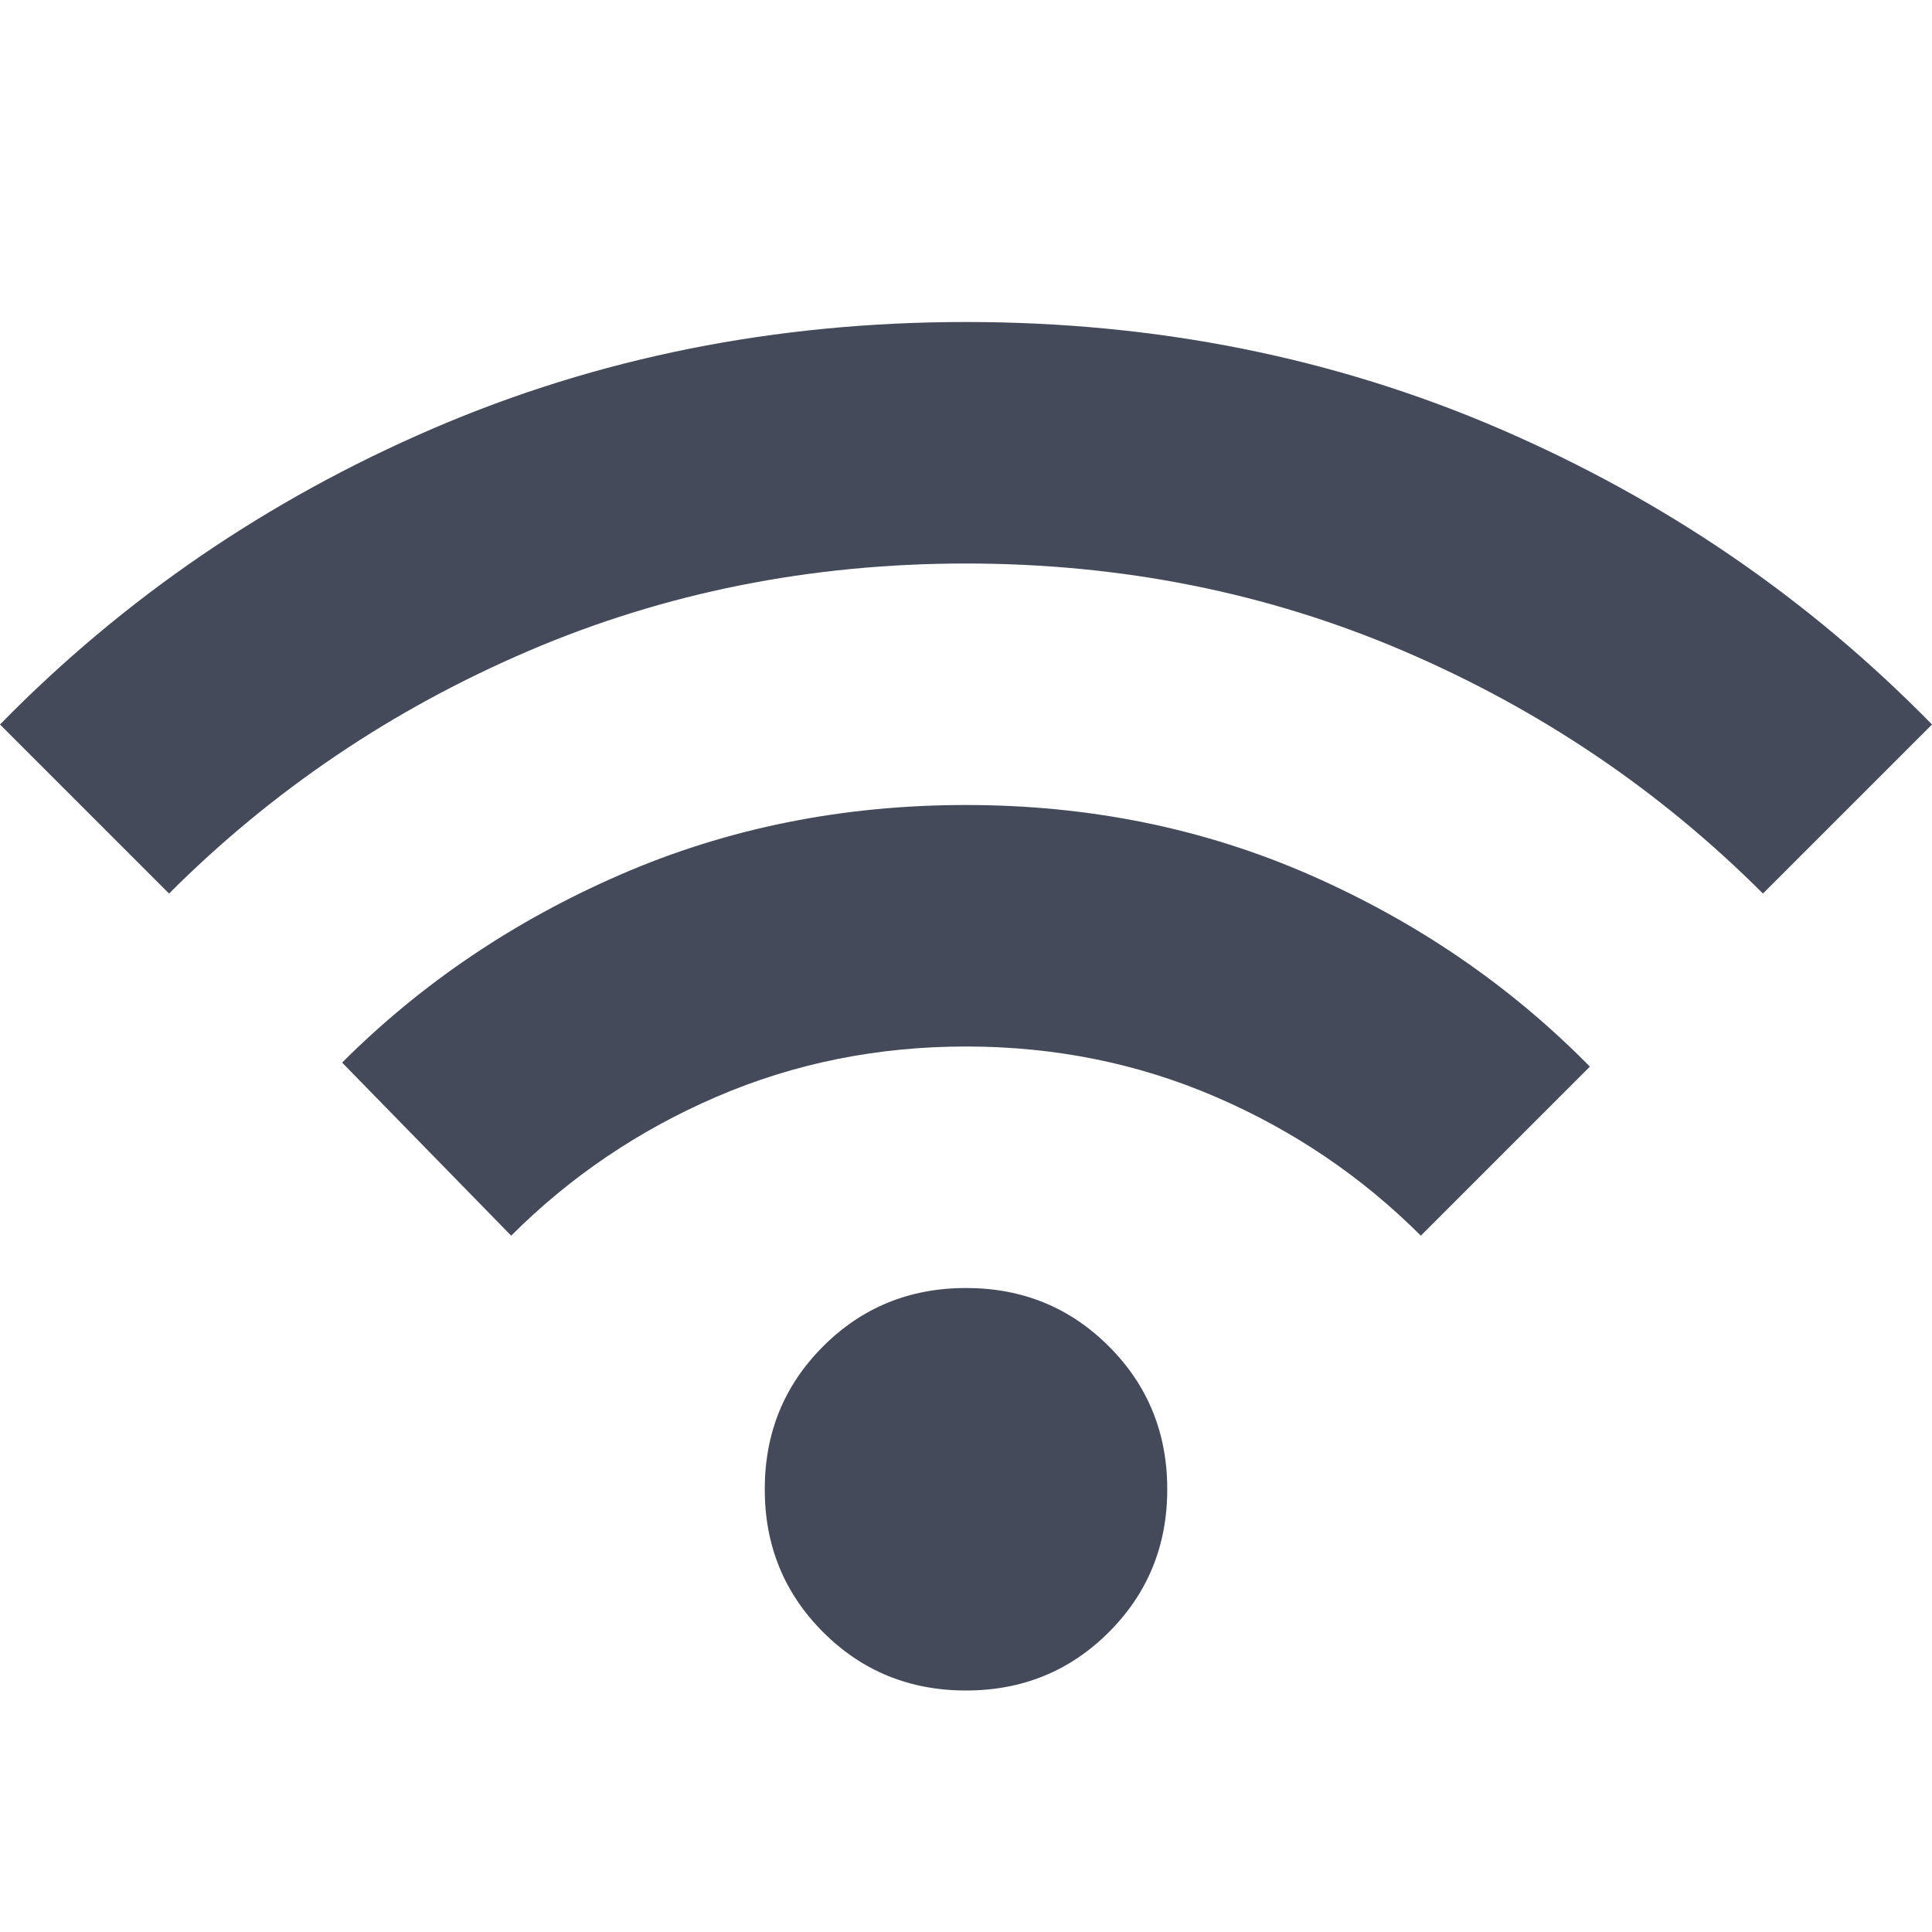
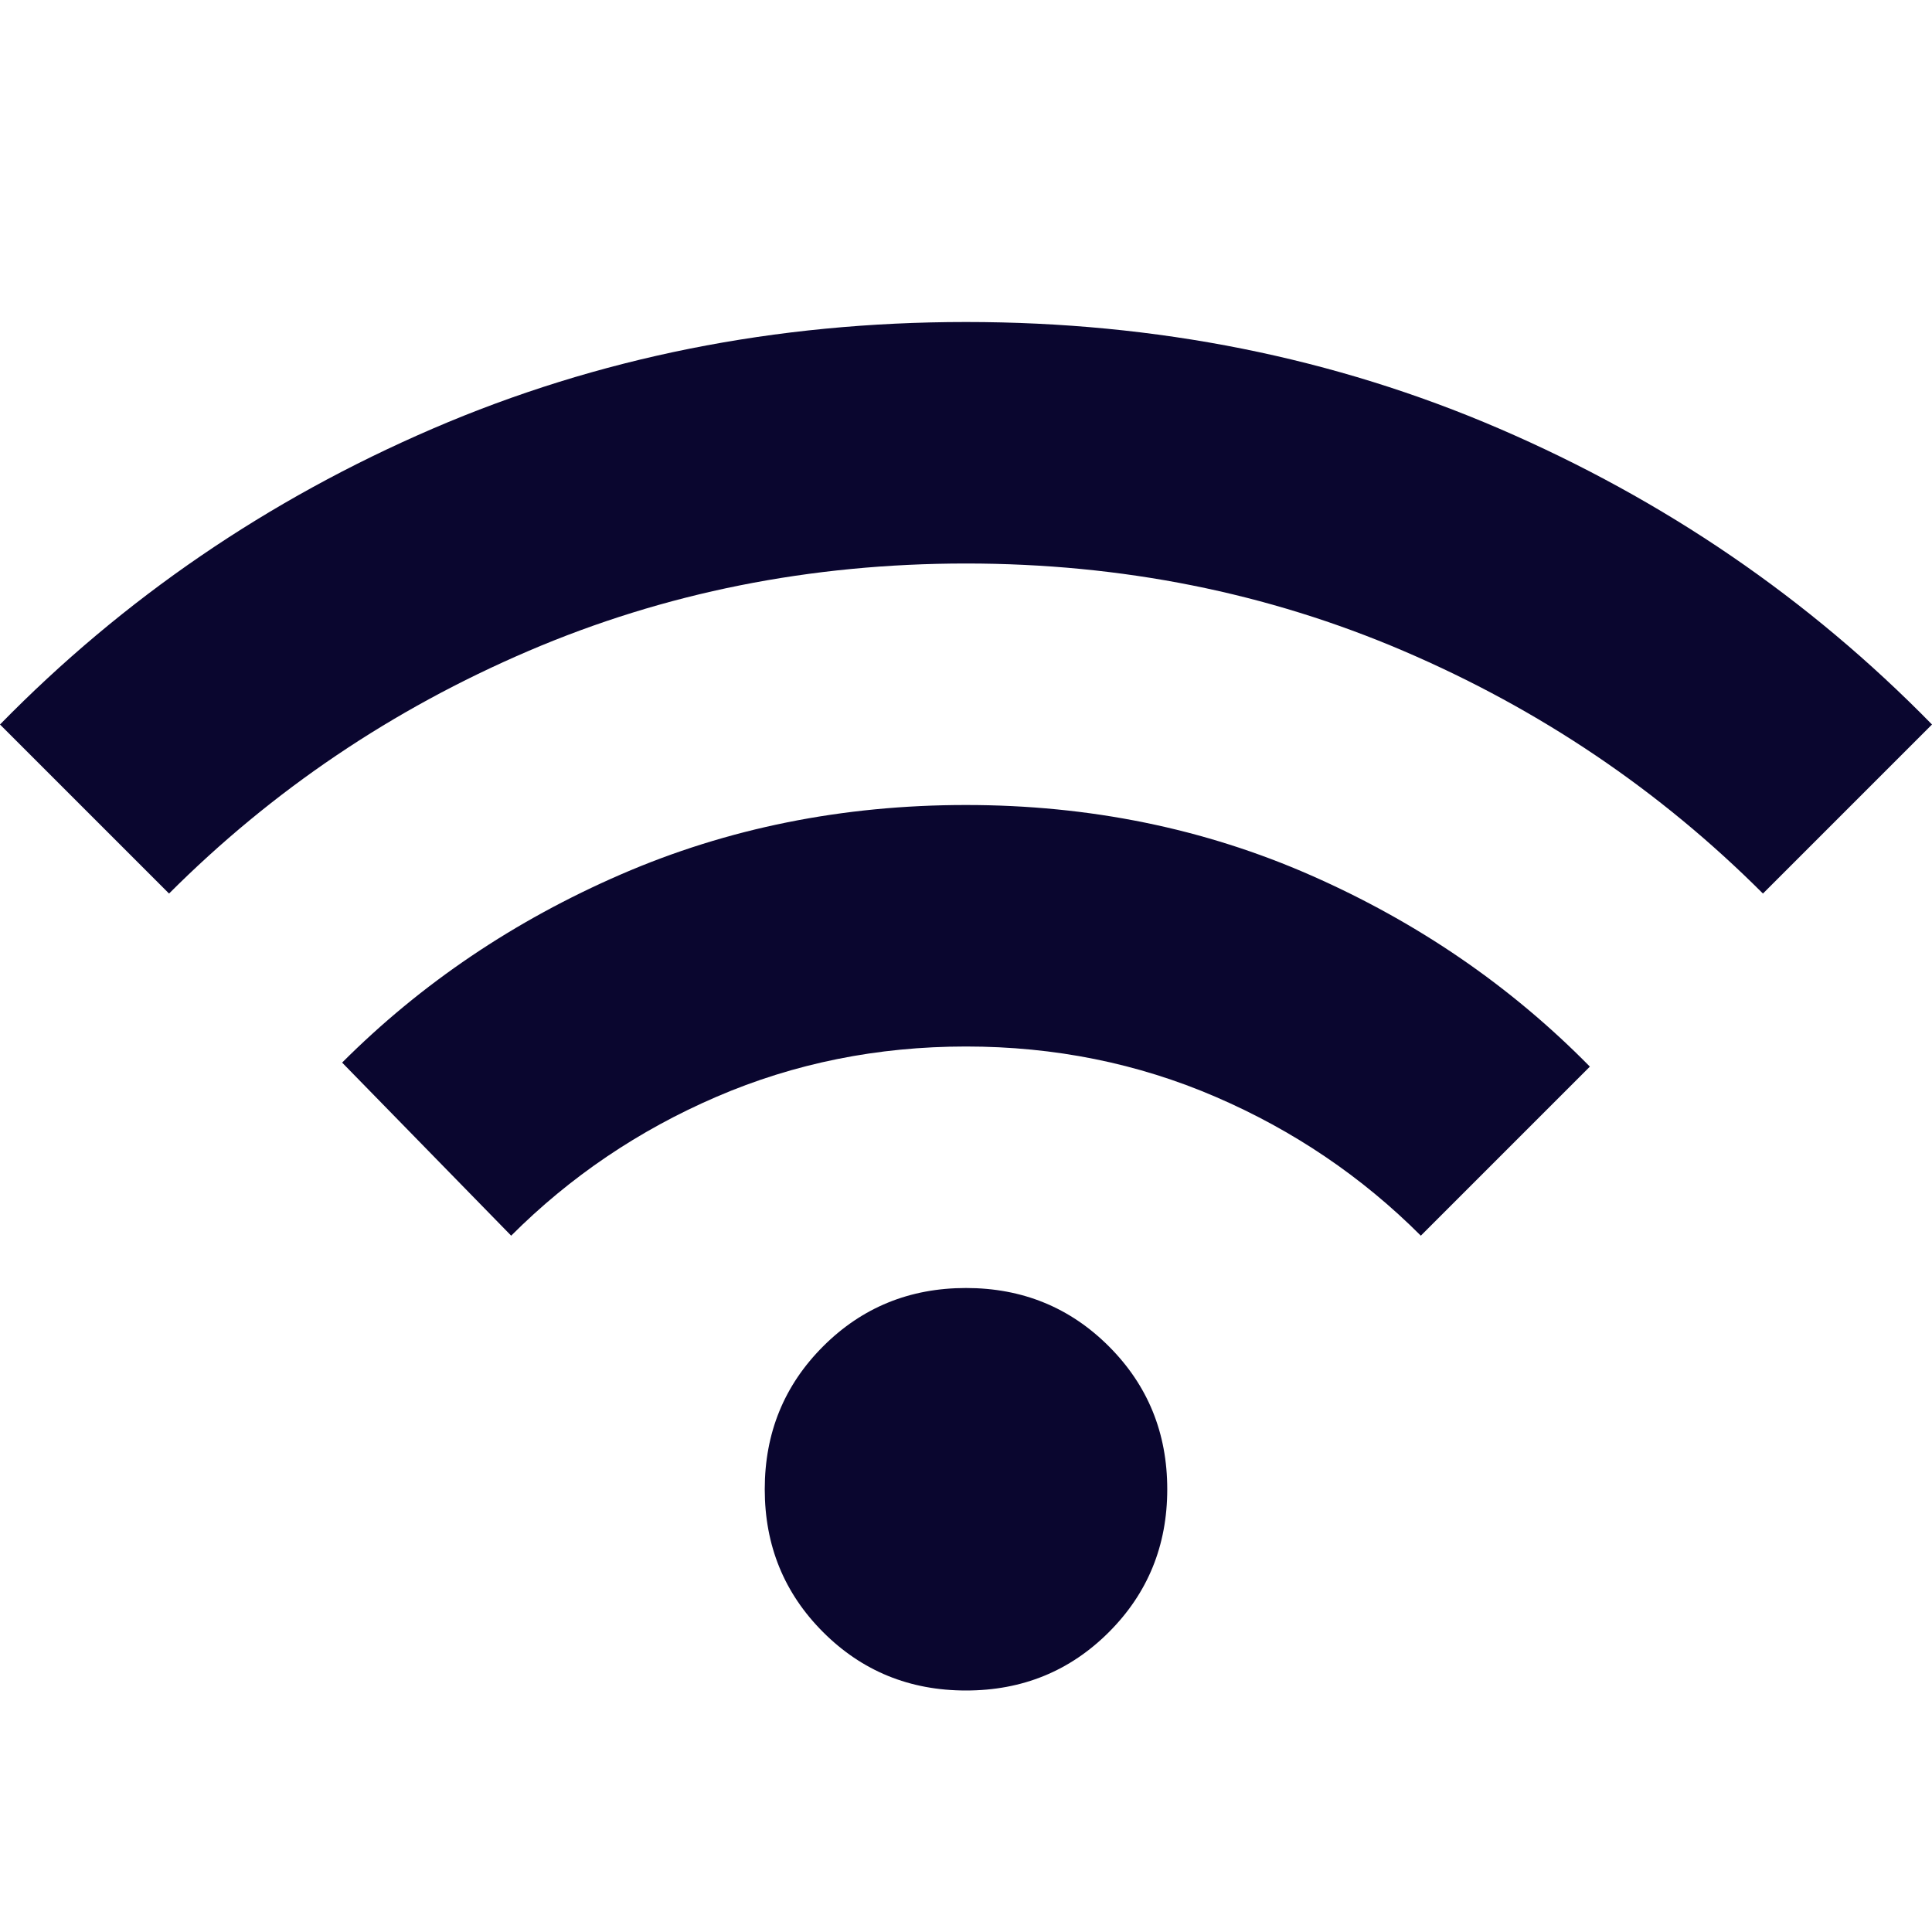
- <svg xmlns="http://www.w3.org/2000/svg" height="24px" viewBox="0 -960 960 960" width="24px" fill="#444A5A">
+ <svg xmlns="http://www.w3.org/2000/svg" height="24px" viewBox="0 -960 960 960" width="24px" fill="#0a062f">
  <path d="M480-120q-42 0-71-29t-29-71q0-42 29-71t71-29q42 0 71 29t29 71q0 42-29 71t-71 29ZM254-346l-84-86q59-59 138.5-93.5T480-560q92 0 171.5 35T790-430l-84 84q-44-44-102-69t-124-25q-66 0-124 25t-102 69ZM84-516 0-600q92-94 215-147t265-53q142 0 265 53t215 147l-84 84q-77-77-178.5-120.5T480-680q-116 0-217.5 43.5T84-516Z" />
</svg>
